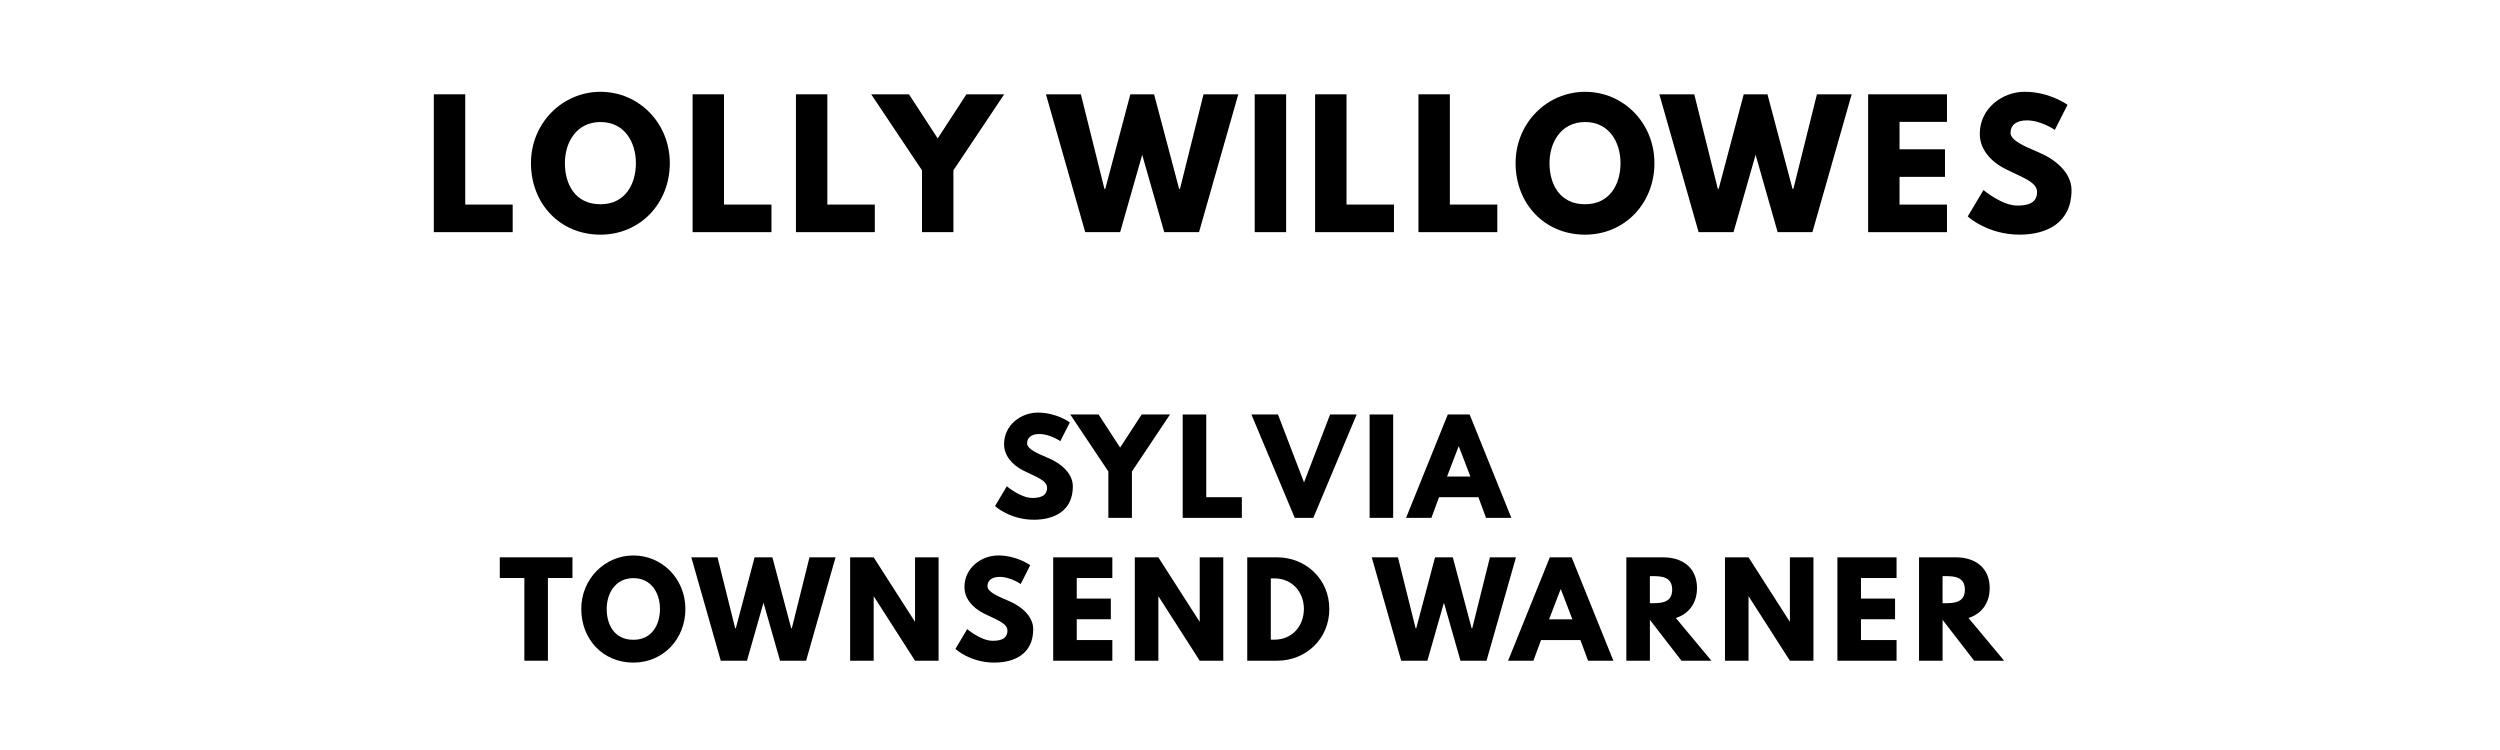
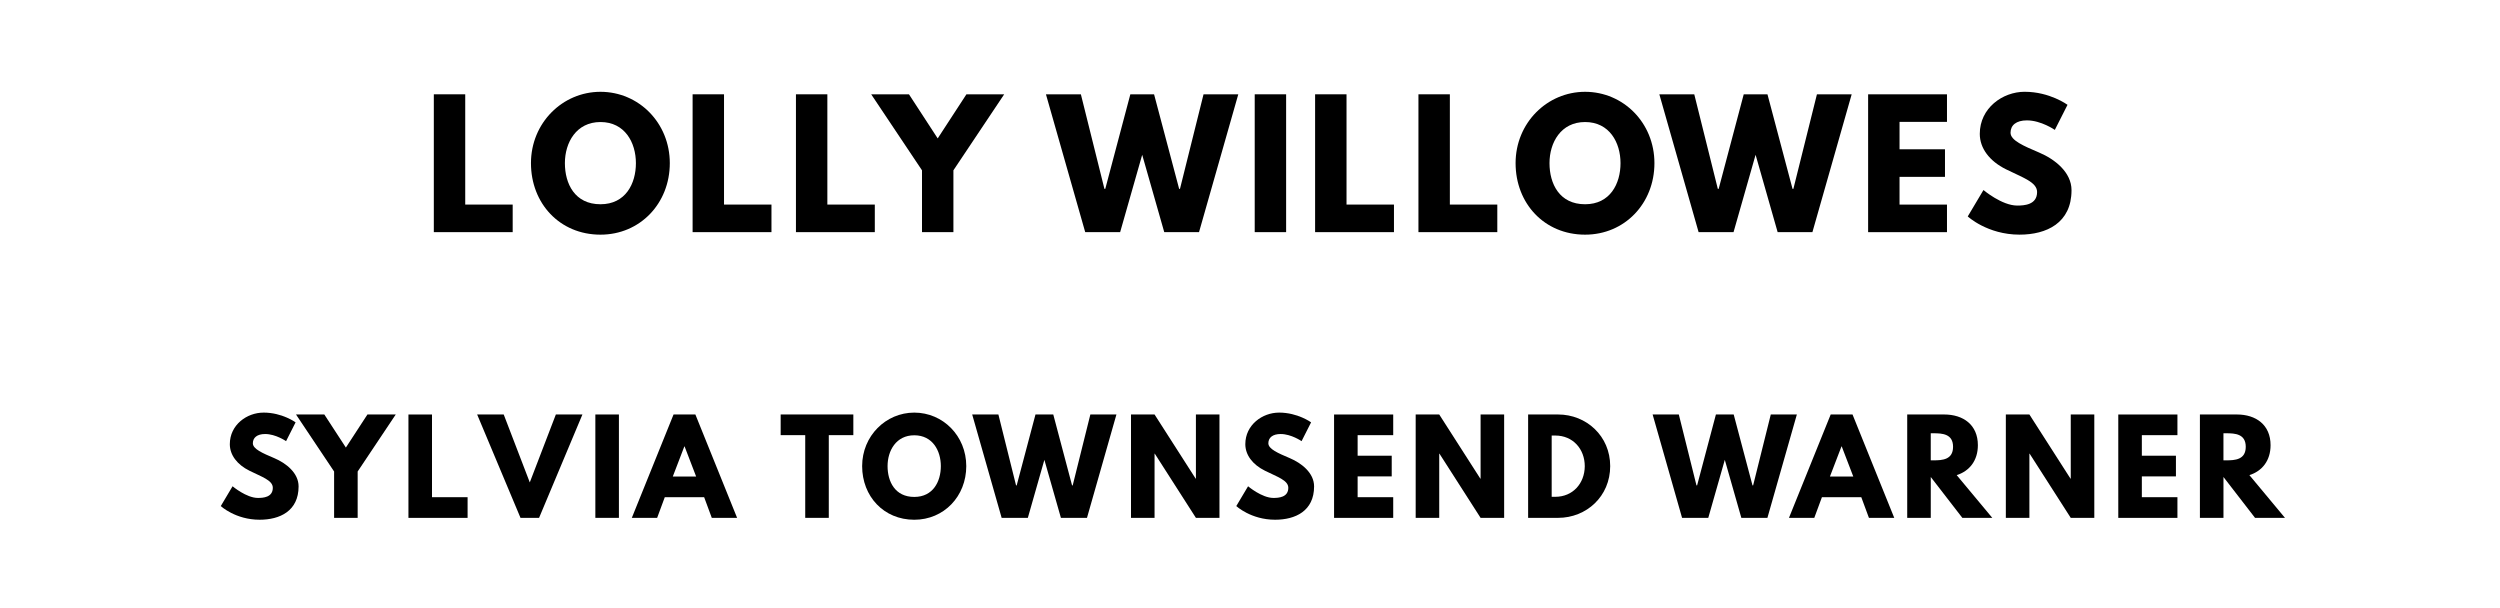
- <svg xmlns="http://www.w3.org/2000/svg" version="1.1" viewBox="0 0 1400 420">
+ <svg xmlns="http://www.w3.org/2000/svg" version="1.1" viewBox="0 0 1400 340">
  <g aria-label="LOLLY WILLOWES">
    <path d="M260.53,52.81l0.00,61.75l26.57,0.00l0.00,15.44l-44.16,0.00l0.00-77.19l17.59,0.00z" />
    <path d="M297.34,91.36c0.00-22.55,17.68-39.95,38.92-39.95c21.43,0.00,38.83,17.40,38.83,39.95s-16.65,40.05-38.83,40.05c-22.83,0.00-38.92-17.50-38.92-40.05z  M316.34,91.36c0.00,11.51,5.52,23.02,19.93,23.02c14.04,0.00,19.84-11.51,19.84-23.02s-6.18-23.02-19.84-23.02c-13.57,0.00-19.93,11.51-19.93,23.02z" />
    <path d="M405.45,52.81l0.00,61.75l26.57,0.00l0.00,15.44l-44.16,0.00l0.00-77.19l17.59,0.00z" />
    <path d="M463.32,52.81l0.00,61.75l26.57,0.00l0.00,15.44l-44.16,0.00l0.00-77.19l17.59,0.00z" />
    <path d="M487.87,52.81l21.15,0.00l16.09,24.70l16.09-24.70l21.15,0.00l-28.44,42.57l0.00,34.62l-17.59,0.00l0.00-34.62z" />
    <path d="M651.98,130.00l-12.35-43.32l-12.35,43.32l-19.56,0.00l-21.99-77.19l19.56,0.00l13.19,52.96l0.47,0.00l14.04-52.96l13.29,0.00l14.04,52.96l0.47,0.00l13.19-52.96l19.46,0.00l-21.99,77.19l-19.46,0.00z" />
    <path d="M720.23,52.81l0.00,77.19l-17.59,0.00l0.00-77.19l17.59,0.00z" />
    <path d="M754.05,52.81l0.00,61.75l26.57,0.00l0.00,15.44l-44.16,0.00l0.00-77.19l17.59,0.00z" />
    <path d="M811.92,52.81l0.00,61.75l26.57,0.00l0.00,15.44l-44.16,0.00l0.00-77.19l17.59,0.00z" />
    <path d="M848.73,91.36c0.00-22.55,17.68-39.95,38.92-39.95c21.43,0.00,38.83,17.40,38.83,39.95s-16.65,40.05-38.83,40.05c-22.83,0.00-38.92-17.50-38.92-40.05z  M867.72,91.36c0.00,11.51,5.52,23.02,19.93,23.02c14.04,0.00,19.84-11.51,19.84-23.02s-6.18-23.02-19.84-23.02c-13.57,0.00-19.93,11.51-19.93,23.02z" />
    <path d="M995.48,130.00l-12.35-43.32l-12.35,43.32l-19.56,0.00l-21.99-77.19l19.56,0.00l13.19,52.96l0.47,0.00l14.04-52.96l13.29,0.00l14.04,52.96l0.47,0.00l13.19-52.96l19.46,0.00l-21.99,77.19l-19.46,0.00z" />
    <path d="M1090.31,52.81l0.00,15.44l-26.57,0.00l0.00,15.35l25.45,0.00l0.00,15.44l-25.45,0.00l0.00,15.53l26.57,0.00l0.00,15.44l-44.16,0.00l0.00-77.19l44.16,0.00z" />
    <path d="M1133.86,51.40c14.04,0.00,23.95,7.30,23.95,7.30l-7.11,14.04s-7.67-5.33-15.63-5.33c-5.99,0.00-9.17,2.71-9.17,6.92c0.00,4.30,7.30,7.39,16.09,11.13c8.61,3.65,18.06,10.95,18.06,21.05c0.00,18.43-14.04,24.89-29.10,24.89c-18.06,0.00-29.01-10.20-29.01-10.20l8.80-14.78s10.29,8.70,18.90,8.70c3.84,0.00,11.13-0.37,11.13-7.58c0.00-5.61-8.23-8.14-17.40-12.73c-9.26-4.58-14.69-11.79-14.69-19.84c0.00-14.41,12.73-23.58,25.17-23.58z" />
  </g>
-   <g aria-label="SYLVIA">
-     <path d="M581.15,231.05c10.53,0.00,17.96,5.47,17.96,5.47l-5.33,10.53s-5.75-4.00-11.72-4.00c-4.49,0.00-6.88,2.04-6.88,5.19c0.00,3.23,5.47,5.54,12.07,8.35c6.46,2.74,13.54,8.21,13.54,15.79c0.00,13.82-10.53,18.67-21.82,18.67c-13.54,0.00-21.75-7.65-21.75-7.65l6.60-11.09s7.72,6.53,14.18,6.53c2.88,0.00,8.35-0.28,8.35-5.68c0.00-4.21-6.18-6.11-13.05-9.54c-6.95-3.44-11.02-8.84-11.02-14.88c0.00-10.81,9.54-17.68,18.88-17.68z" />
-     <path d="M599.34,232.11l15.86,0.00l12.07,18.53l12.07-18.53l15.86,0.00l-21.33,31.93l0.00,25.96l-13.19,0.00l0.00-25.96z" />
-     <path d="M675.50,232.11l0.00,46.32l19.93,0.00l0.00,11.58l-33.12,0.00l0.00-57.89l13.19,0.00z" />
-     <path d="M725.06,290.00l-24.28-57.89l14.88,0.00l14.60,38.04l14.60-38.04l14.88,0.00l-24.28,57.89l-10.39,0.00z" />
-     <path d="M780.17,232.11l0.00,57.89l-13.19,0.00l0.00-57.89l13.19,0.00z" />
-     <path d="M822.99,232.11l23.37,57.89l-14.18,0.00l-4.28-11.58l-22.04,0.00l-4.28,11.58l-14.18,0.00l23.37-57.89l12.21,0.00z  M823.41,266.84l-6.46-16.84l-0.14,0.00l-6.46,16.84l13.05,0.00z" />
-   </g>
-   <g aria-label="TOWNSEND WARNER">
-     <path d="M279.88,323.68l0.00-11.58l40.70,0.00l0.00,11.58l-13.75,0.00l0.00,46.32l-13.19,0.00l0.00-46.32l-13.75,0.00z" />
-     <path d="M325.51,341.02c0.00-16.91,13.26-29.96,29.19-29.96c16.07,0.00,29.12,13.05,29.12,29.96s-12.49,30.04-29.12,30.04c-17.12,0.00-29.19-13.12-29.19-30.04z  M339.75,341.02c0.00,8.63,4.14,17.26,14.95,17.26c10.53,0.00,14.88-8.63,14.88-17.26s-4.63-17.26-14.88-17.26c-10.18,0.00-14.95,8.63-14.95,17.26z" />
-     <path d="M436.82,370.00l-9.26-32.49l-9.26,32.49l-14.67,0.00l-16.49-57.89l14.67,0.00l9.89,39.72l0.35,0.00l10.53-39.72l9.96,0.00l10.53,39.72l0.35,0.00l9.89-39.72l14.60,0.00l-16.49,57.89l-14.60,0.00z" />
-     <path d="M489.26,334.07l0.00,35.93l-13.19,0.00l0.00-57.89l13.19,0.00l23.02,35.93l0.14,0.00l0.00-35.93l13.19,0.00l0.00,57.89l-13.19,0.00l-23.02-35.93l-0.14,0.00z" />
-     <path d="M558.96,311.05c10.53,0.00,17.96,5.47,17.96,5.47l-5.33,10.53s-5.75-4.00-11.72-4.00c-4.49,0.00-6.88,2.04-6.88,5.19c0.00,3.23,5.47,5.54,12.07,8.35c6.46,2.74,13.54,8.21,13.54,15.79c0.00,13.82-10.53,18.67-21.82,18.67c-13.54,0.00-21.75-7.65-21.75-7.65l6.60-11.09s7.72,6.53,14.18,6.53c2.88,0.00,8.35-0.28,8.35-5.68c0.00-4.21-6.18-6.11-13.05-9.54c-6.95-3.44-11.02-8.84-11.02-14.88c0.00-10.81,9.54-17.68,18.88-17.68z" />
-     <path d="M622.91,312.11l0.00,11.58l-19.93,0.00l0.00,11.51l19.09,0.00l0.00,11.58l-19.09,0.00l0.00,11.65l19.93,0.00l0.00,11.58l-33.12,0.00l0.00-57.89l33.12,0.00z" />
-     <path d="M648.68,334.07l0.00,35.93l-13.19,0.00l0.00-57.89l13.19,0.00l23.02,35.93l0.14,0.00l0.00-35.93l13.19,0.00l0.00,57.89l-13.19,0.00l-23.02-35.93l-0.14,0.00z" />
-     <path d="M698.46,312.11l16.77,0.00c15.86,0.00,29.19,12.07,29.19,28.91c0.00,16.91-13.26,28.98-29.19,28.98l-16.77,0.00l0.00-57.89z  M711.65,358.21l2.04,0.00c9.75,0.00,16.42-7.44,16.49-17.12c0.00-9.68-6.67-17.19-16.49-17.19l-2.04,0.00l0.00,34.32z" />
-     <path d="M817.86,370.00l-9.26-32.49l-9.26,32.49l-14.67,0.00l-16.49-57.89l14.67,0.00l9.89,39.72l0.35,0.00l10.53-39.72l9.96,0.00l10.53,39.72l0.35,0.00l9.89-39.72l14.60,0.00l-16.49,57.89l-14.60,0.00z" />
-     <path d="M880.12,312.11l23.37,57.89l-14.18,0.00l-4.28-11.58l-22.04,0.00l-4.28,11.58l-14.18,0.00l23.37-57.89l12.21,0.00z  M880.54,346.84l-6.46-16.84l-0.14,0.00l-6.46,16.84l13.05,0.00z" />
-     <path d="M910.74,312.11l20.70,0.00c10.74,0.00,18.88,5.82,18.88,17.19c0.00,8.70-4.77,14.53-11.86,16.77l19.93,23.93l-16.77,0.00l-17.68-22.88l0.00,22.88l-13.19,0.00l0.00-57.89z  M923.93,337.79l1.54,0.00c4.98,0.00,10.95-0.35,10.95-7.58s-5.96-7.58-10.95-7.58l-1.54,0.00l0.00,15.16z" />
-     <path d="M979.18,334.07l0.00,35.93l-13.19,0.00l0.00-57.89l13.19,0.00l23.02,35.93l0.14,0.00l0.00-35.93l13.19,0.00l0.00,57.89l-13.19,0.00l-23.02-35.93l-0.14,0.00z" />
-     <path d="M1062.07,312.11l0.00,11.58l-19.93,0.00l0.00,11.51l19.09,0.00l0.00,11.58l-19.09,0.00l0.00,11.65l19.93,0.00l0.00,11.58l-33.12,0.00l0.00-57.89l33.12,0.00z" />
-     <path d="M1074.65,312.11l20.70,0.00c10.74,0.00,18.88,5.82,18.88,17.19c0.00,8.70-4.77,14.53-11.86,16.77l19.93,23.93l-16.77,0.00l-17.68-22.88l0.00,22.88l-13.19,0.00l0.00-57.89z  M1087.84,337.79l1.54,0.00c4.98,0.00,10.95-0.35,10.95-7.58s-5.96-7.58-10.95-7.58l-1.54,0.00l0.00,15.16z" />
+   <g aria-label="SYLVIA TOWNSEND WARNER">
+     <path d="M147.57,231.05c10.53,0.00,17.96,5.47,17.96,5.47l-5.33,10.53s-5.75-4.00-11.72-4.00c-4.49,0.00-6.88,2.04-6.88,5.19c0.00,3.23,5.47,5.54,12.07,8.35c6.46,2.74,13.54,8.21,13.54,15.79c0.00,13.82-10.53,18.67-21.82,18.67c-13.54,0.00-21.75-7.65-21.75-7.65l6.60-11.09s7.72,6.53,14.18,6.53c2.88,0.00,8.35-0.28,8.35-5.68c0.00-4.21-6.18-6.11-13.05-9.54c-6.95-3.44-11.02-8.84-11.02-14.88c0.00-10.81,9.54-17.68,18.88-17.68z" />
+     <path d="M165.76,232.11l15.86,0.00l12.07,18.53l12.07-18.53l15.86,0.00l-21.33,31.93l0.00,25.96l-13.19,0.00l0.00-25.96z" />
+     <path d="M241.92,232.11l0.00,46.32l19.93,0.00l0.00,11.58l-33.12,0.00l0.00-57.89l13.19,0.00z" />
+     <path d="M291.48,290.00l-24.28-57.89l14.88,0.00l14.60,38.04l14.60-38.04l14.88,0.00l-24.28,57.89l-10.39,0.00z" />
+     <path d="M346.59,232.11l0.00,57.89l-13.19,0.00l0.00-57.89l13.19,0.00z" />
+     <path d="M389.41,232.11l23.37,57.89l-14.18,0.00l-4.28-11.58l-22.04,0.00l-4.28,11.58l-14.18,0.00l23.37-57.89l12.21,0.00z  M389.83,266.84l-6.46-16.84l-0.14,0.00l-6.46,16.84l13.05,0.00z" />
+     <path d="M437.17,243.68l0.00-11.58l40.70,0.00l0.00,11.58l-13.75,0.00l0.00,46.32l-13.19,0.00l0.00-46.32l-13.75,0.00z" />
+     <path d="M482.80,261.02c0.00-16.91,13.26-29.96,29.19-29.96c16.07,0.00,29.12,13.05,29.12,29.96s-12.49,30.04-29.12,30.04c-17.12,0.00-29.19-13.12-29.19-30.04z  M497.04,261.02c0.00,8.63,4.14,17.26,14.95,17.26c10.53,0.00,14.88-8.63,14.88-17.26s-4.63-17.26-14.88-17.26c-10.18,0.00-14.95,8.63-14.95,17.26z" />
+     <path d="M594.11,290.00l-9.26-32.49l-9.26,32.49l-14.67,0.00l-16.49-57.89l14.67,0.00l9.89,39.72l0.35,0.00l10.53-39.72l9.96,0.00l10.53,39.72l0.35,0.00l9.89-39.72l14.60,0.00l-16.49,57.89l-14.60,0.00z" />
+     <path d="M646.55,254.07l0.00,35.93l-13.19,0.00l0.00-57.89l13.19,0.00l23.02,35.93l0.14,0.00l0.00-35.93l13.19,0.00l0.00,57.89l-13.19,0.00l-23.02-35.93l-0.14,0.00z" />
+     <path d="M716.25,231.05c10.53,0.00,17.96,5.47,17.96,5.47l-5.33,10.53s-5.75-4.00-11.72-4.00c-4.49,0.00-6.88,2.04-6.88,5.19c0.00,3.23,5.47,5.54,12.07,8.35c6.46,2.74,13.54,8.21,13.54,15.79c0.00,13.82-10.53,18.67-21.82,18.67c-13.54,0.00-21.75-7.65-21.75-7.65l6.60-11.09s7.72,6.53,14.18,6.53c2.88,0.00,8.35-0.28,8.35-5.68c0.00-4.21-6.18-6.11-13.05-9.54c-6.95-3.44-11.02-8.84-11.02-14.88c0.00-10.81,9.54-17.68,18.88-17.68z" />
+     <path d="M780.20,232.11l0.00,11.58l-19.93,0.00l0.00,11.51l19.09,0.00l0.00,11.58l-19.09,0.00l0.00,11.65l19.93,0.00l0.00,11.58l-33.12,0.00l0.00-57.89l33.12,0.00z" />
+     <path d="M805.97,254.07l0.00,35.93l-13.19,0.00l0.00-57.89l13.19,0.00l23.02,35.93l0.14,0.00l0.00-35.93l13.19,0.00l0.00,57.89l-13.19,0.00l-23.02-35.93l-0.14,0.00z" />
+     <path d="M855.75,232.11l16.77,0.00c15.86,0.00,29.19,12.07,29.19,28.91c0.00,16.91-13.26,28.98-29.19,28.98l-16.77,0.00l0.00-57.89z  M868.94,278.21l2.04,0.00c9.75,0.00,16.42-7.44,16.49-17.12c0.00-9.68-6.67-17.19-16.49-17.19l-2.04,0.00l0.00,34.32z" />
+     <path d="M975.15,290.00l-9.26-32.49l-9.26,32.49l-14.67,0.00l-16.49-57.89l14.67,0.00l9.89,39.72l0.35,0.00l10.53-39.72l9.96,0.00l10.53,39.72l0.35,0.00l9.89-39.72l14.60,0.00l-16.49,57.89l-14.60,0.00z" />
+     <path d="M1037.41,232.11l23.37,57.89l-14.18,0.00l-4.28-11.58l-22.04,0.00l-4.28,11.58l-14.18,0.00l23.37-57.89l12.21,0.00z  M1037.83,266.84l-6.46-16.84l-0.14,0.00l-6.46,16.84l13.05,0.00z" />
+     <path d="M1068.03,232.11l20.70,0.00c10.74,0.00,18.88,5.82,18.88,17.19c0.00,8.70-4.77,14.53-11.86,16.77l19.93,23.93l-16.77,0.00l-17.68-22.88l0.00,22.88l-13.19,0.00l0.00-57.89z  M1081.22,257.79l1.54,0.00c4.98,0.00,10.95-0.35,10.95-7.58s-5.96-7.58-10.95-7.58l-1.54,0.00l0.00,15.16z" />
+     <path d="M1136.46,254.07l0.00,35.93l-13.19,0.00l0.00-57.89l13.19,0.00l23.02,35.93l0.14,0.00l0.00-35.93l13.19,0.00l0.00,57.89l-13.19,0.00l-23.02-35.93l-0.14,0.00z" />
+     <path d="M1219.36,232.11l0.00,11.58l-19.93,0.00l0.00,11.51l19.09,0.00l0.00,11.58l-19.09,0.00l0.00,11.65l19.93,0.00l0.00,11.58l-33.12,0.00l0.00-57.89l33.12,0.00z" />
+     <path d="M1231.94,232.11l20.70,0.00c10.74,0.00,18.88,5.82,18.88,17.19c0.00,8.70-4.77,14.53-11.86,16.77l19.93,23.93l-16.77,0.00l-17.68-22.88l0.00,22.88l-13.19,0.00l0.00-57.89z  M1245.13,257.79l1.54,0.00c4.98,0.00,10.95-0.35,10.95-7.58s-5.96-7.58-10.95-7.58l-1.54,0.00l0.00,15.16z" />
  </g>
</svg>
